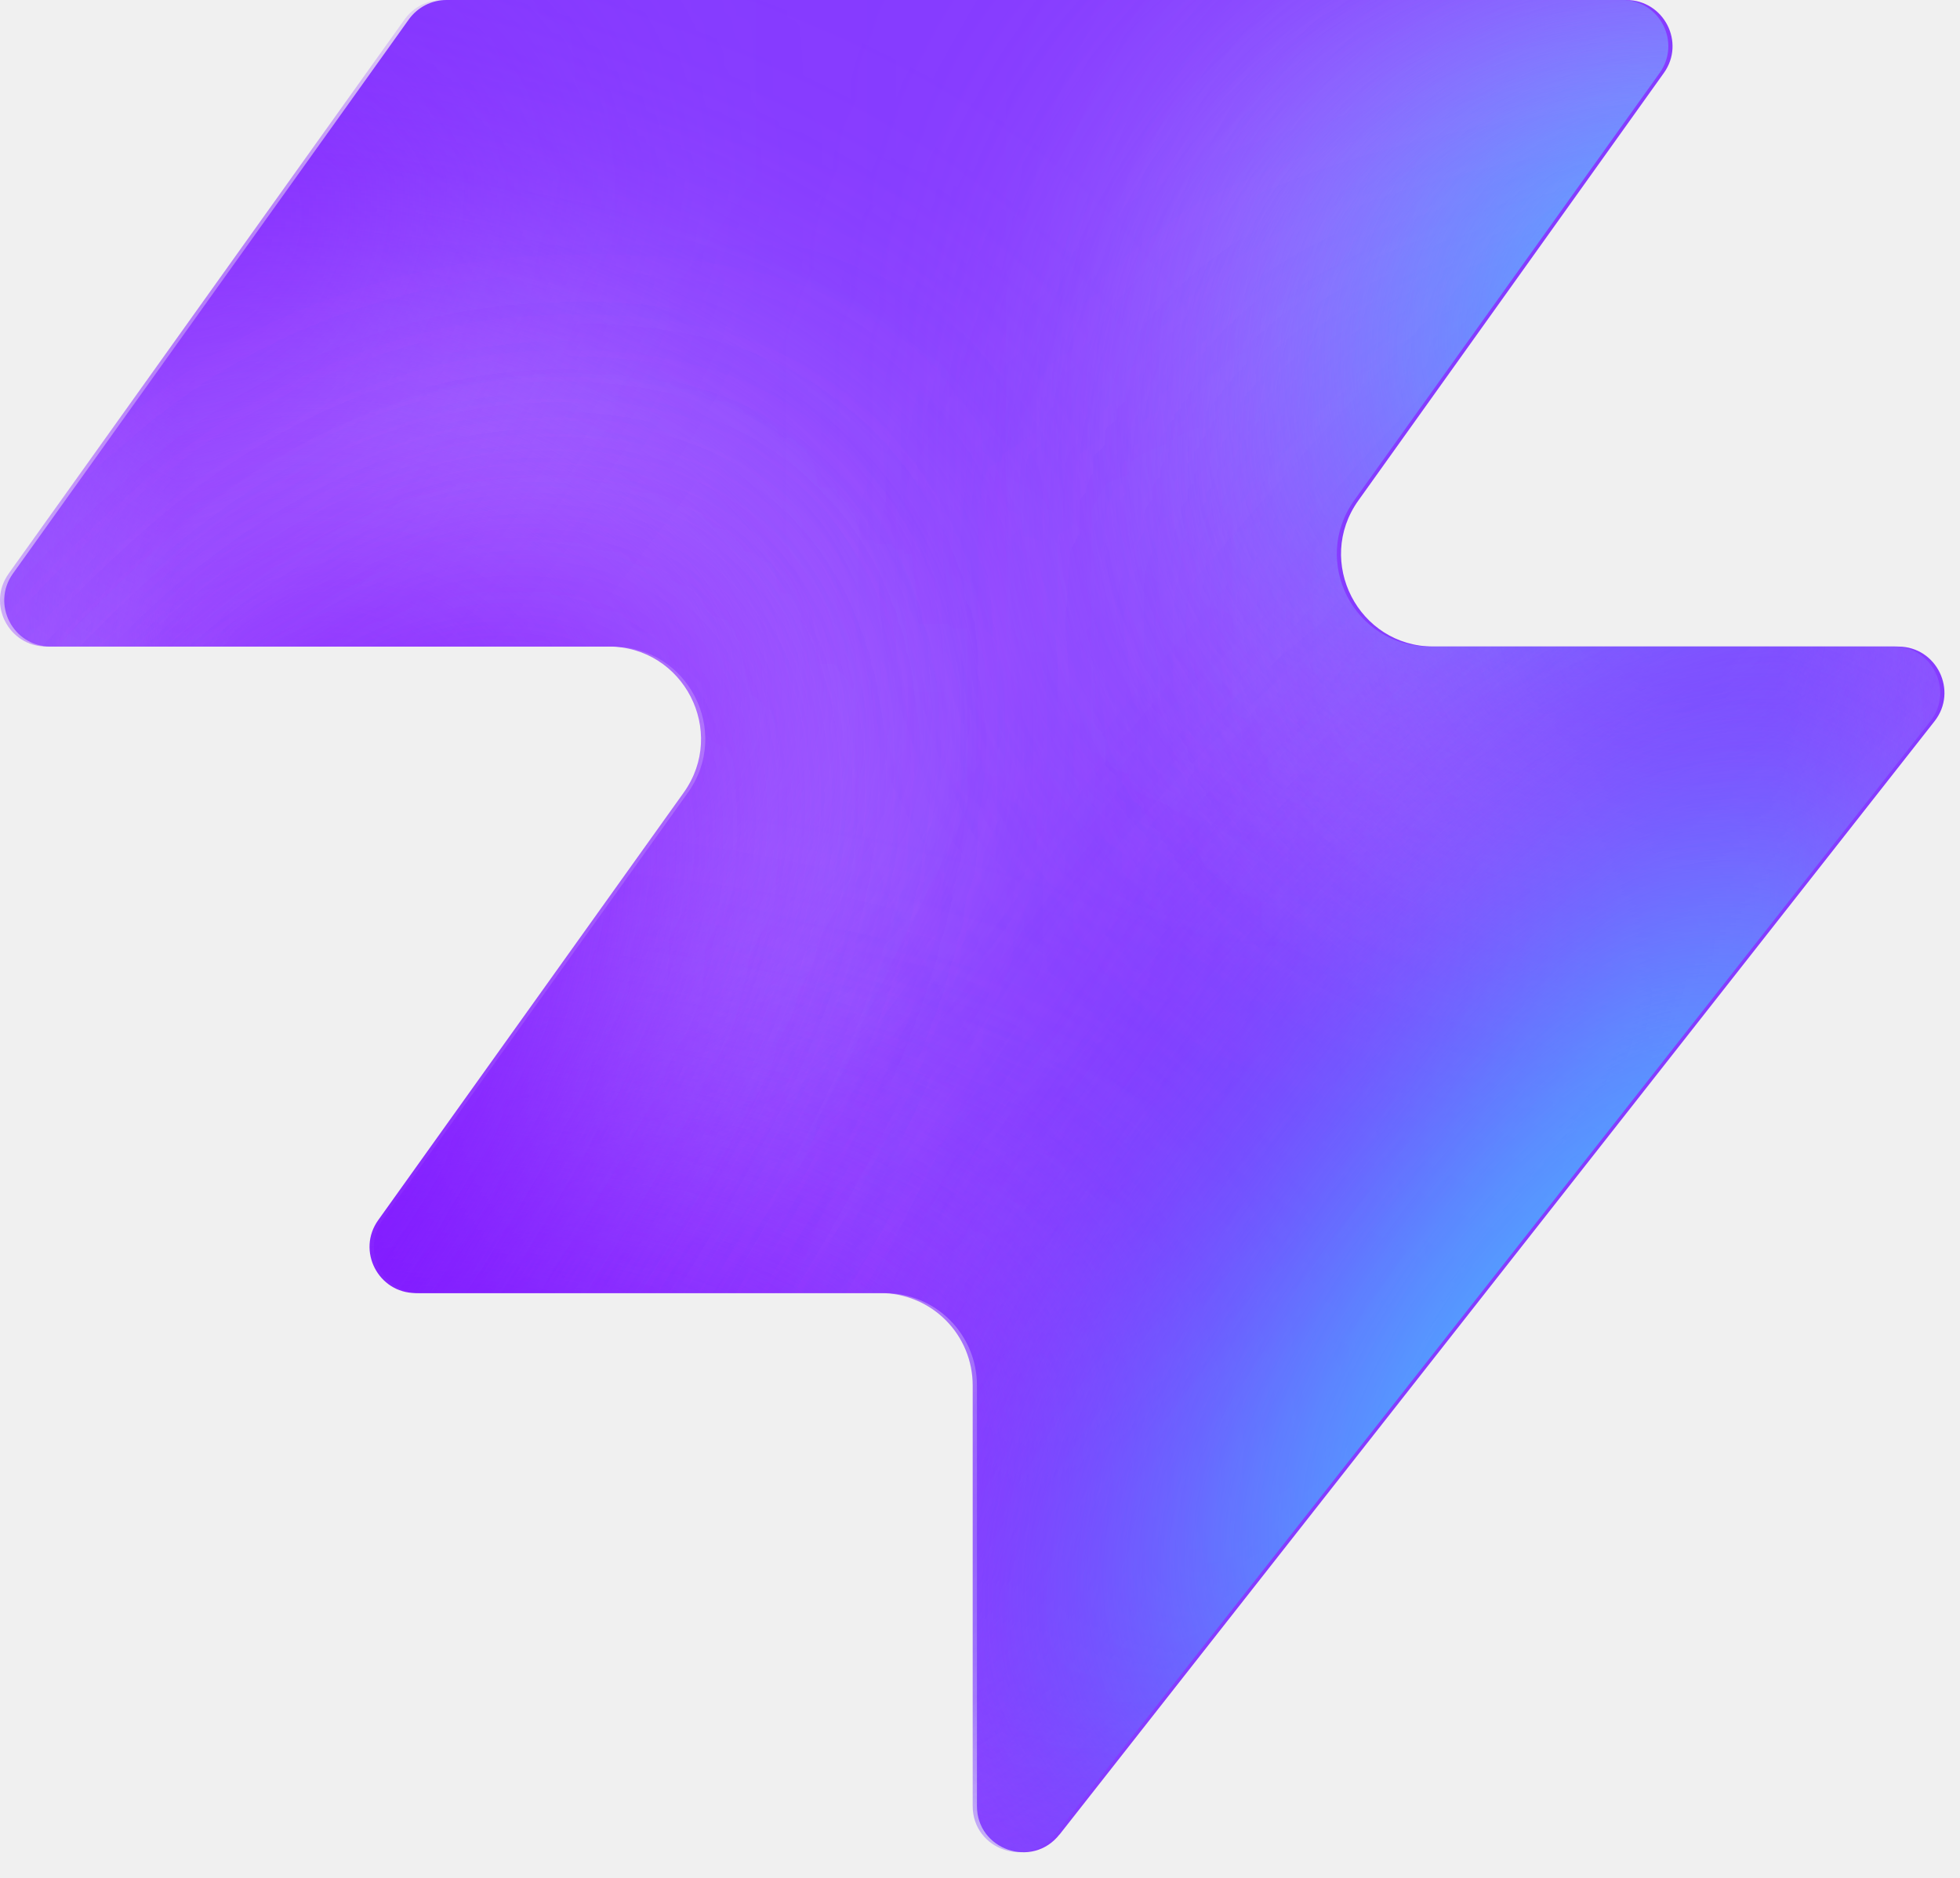
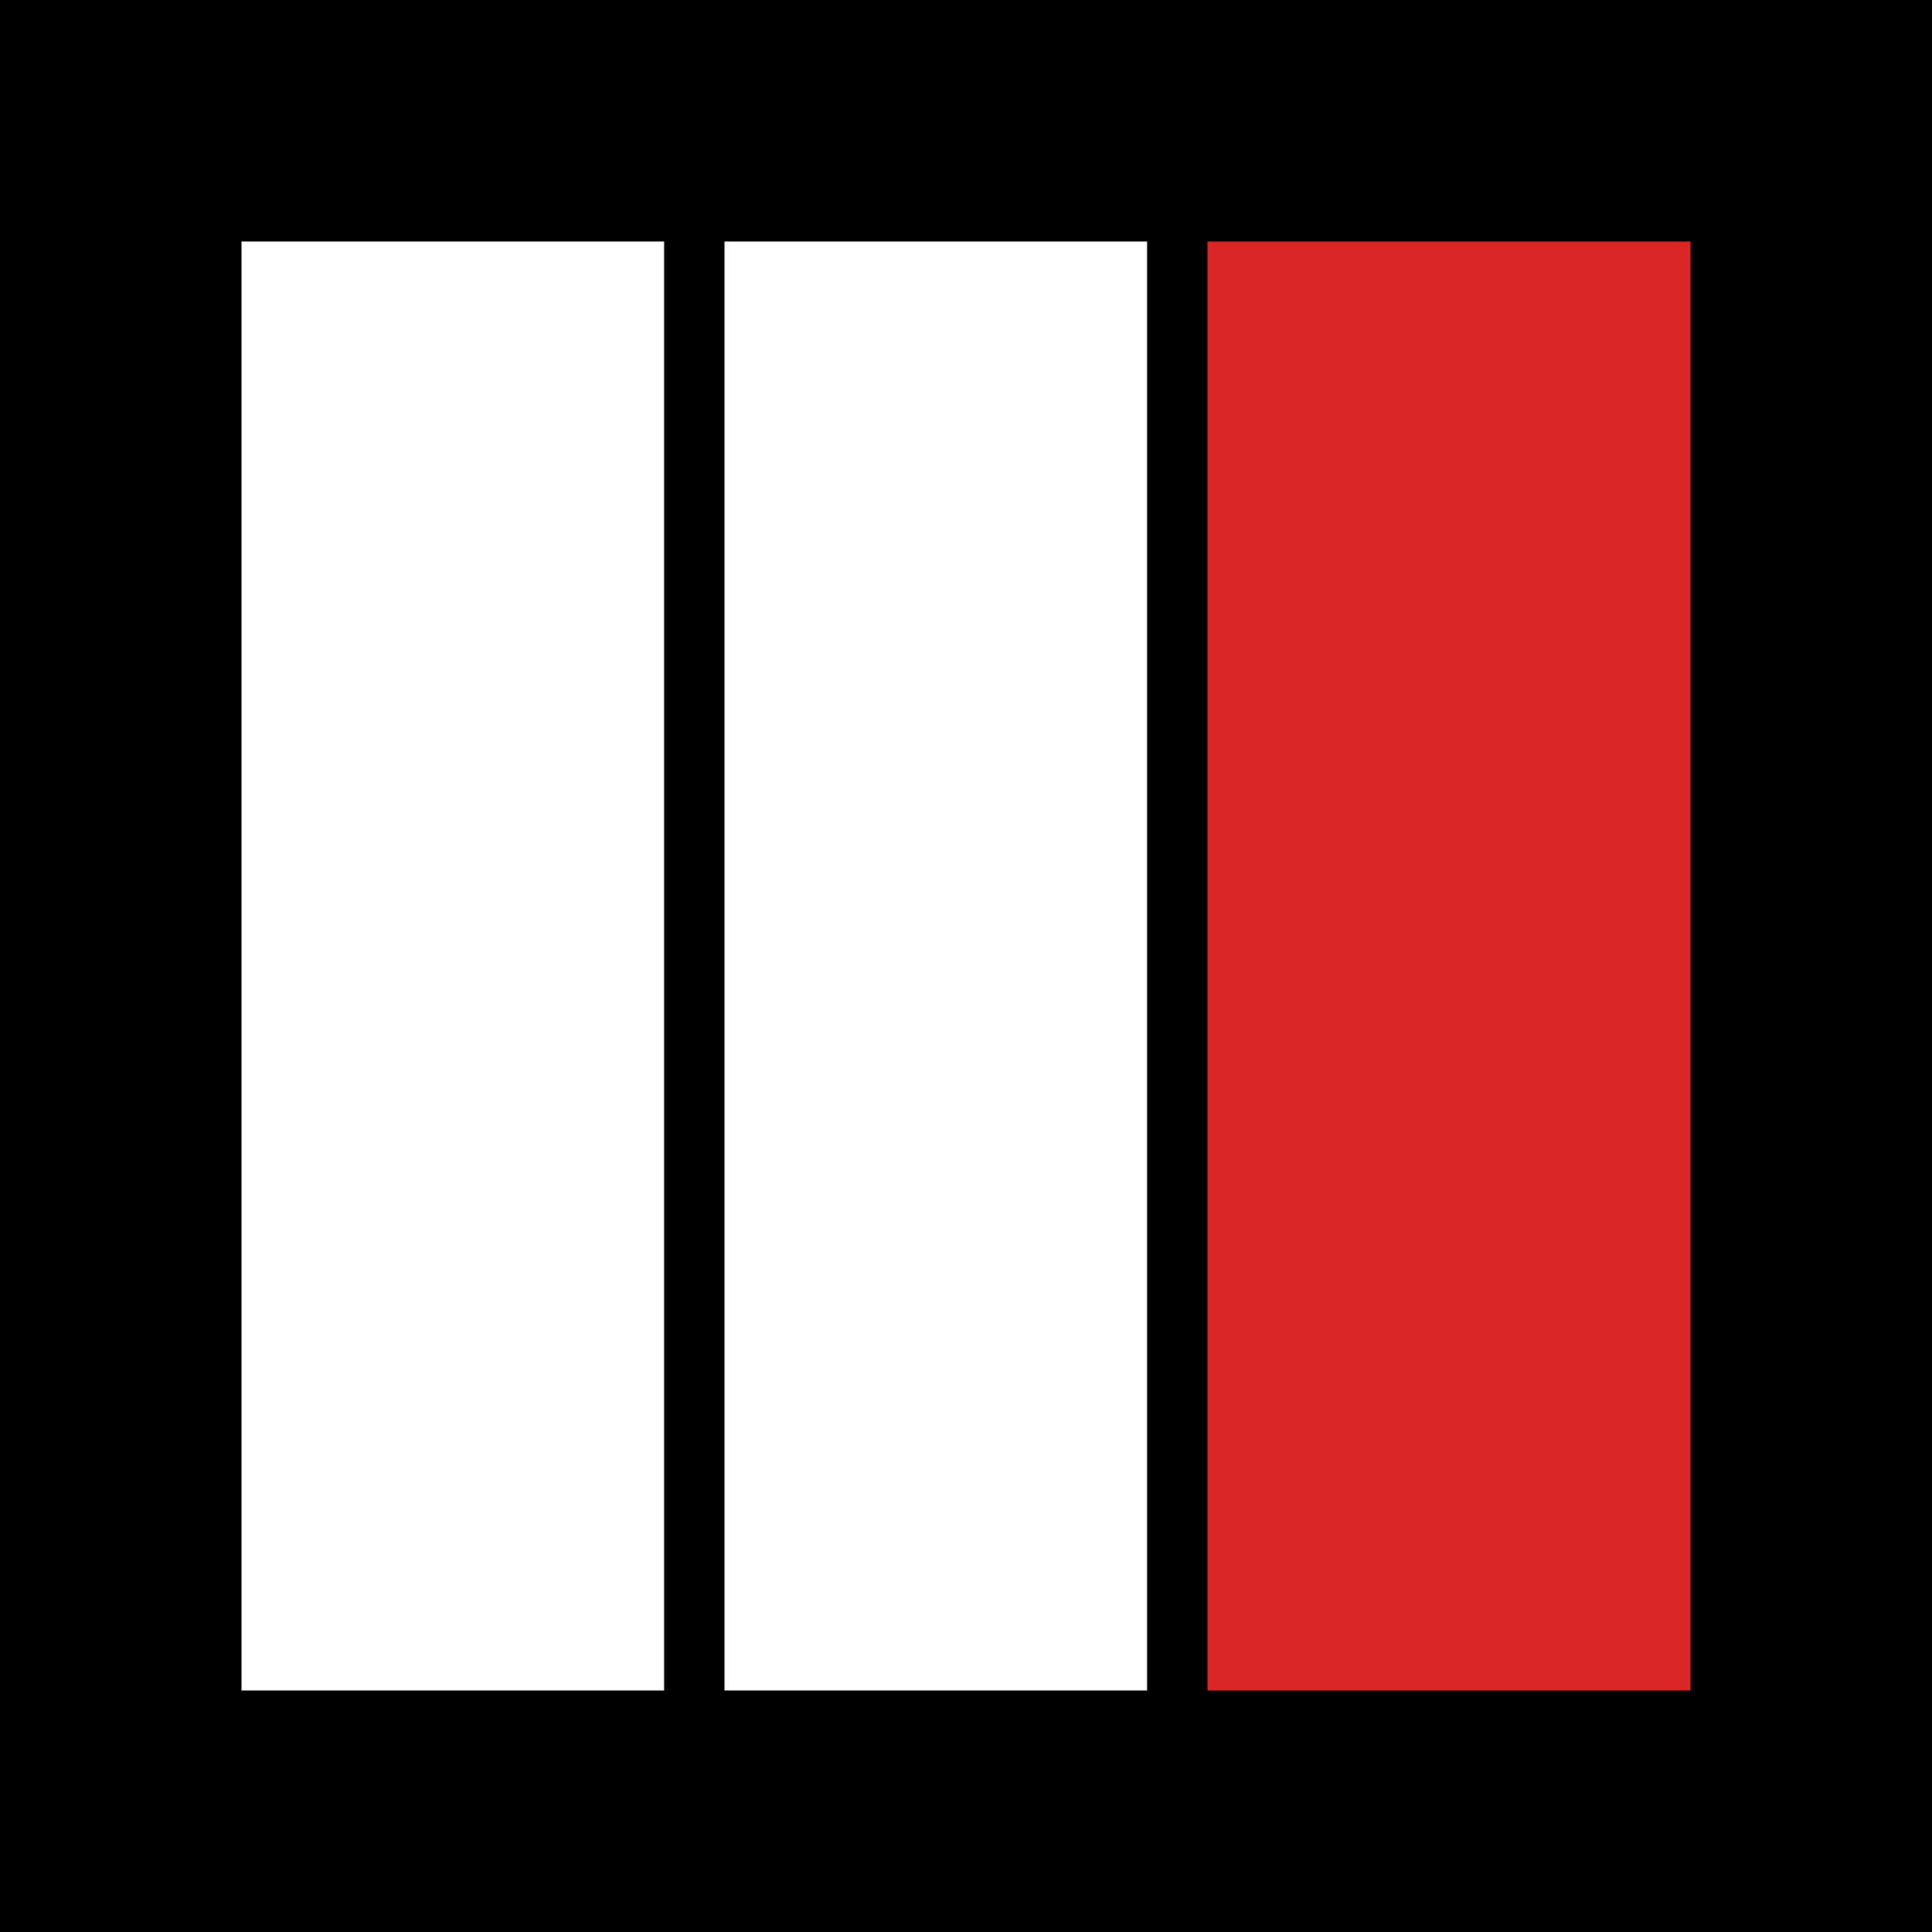
- <svg xmlns="http://www.w3.org/2000/svg" width="48" height="46" fill="none" viewBox="0 0 48 46">
-   <path fill="#863bff" d="M25.946 44.938c-.664.845-2.021.375-2.021-.698V33.937a2.26 2.26 0 0 0-2.262-2.262H10.287c-.92 0-1.456-1.04-.92-1.788l7.48-10.471c1.07-1.497 0-3.578-1.842-3.578H1.237c-.92 0-1.456-1.04-.92-1.788L10.013.474c.214-.297.556-.474.92-.474h28.894c.92 0 1.456 1.04.92 1.788l-7.48 10.471c-1.07 1.498 0 3.579 1.842 3.579h11.377c.943 0 1.473 1.088.89 1.83L25.947 44.94z" style="fill:#863bff;fill:color(display-p3 .525 .23 1);fill-opacity:1" />
-   <mask id="a" width="48" height="46" x="0" y="0" maskUnits="userSpaceOnUse" style="mask-type:alpha">
-     <path fill="#000" d="M25.842 44.938c-.664.844-2.021.375-2.021-.698V33.937a2.26 2.26 0 0 0-2.262-2.262H10.183c-.92 0-1.456-1.04-.92-1.788l7.48-10.471c1.07-1.498 0-3.579-1.842-3.579H1.133c-.92 0-1.456-1.04-.92-1.787L9.91.473c.214-.297.556-.474.92-.474h28.894c.92 0 1.456 1.04.92 1.788l-7.48 10.471c-1.07 1.498 0 3.578 1.842 3.578h11.377c.943 0 1.473 1.088.89 1.832L25.843 44.94z" style="fill:#000;fill-opacity:1" />
-   </mask>
-   <g mask="url(#a)">
-     <g filter="url(#b)">
-       <ellipse cx="5.508" cy="14.704" fill="#ede6ff" rx="5.508" ry="14.704" style="fill:#ede6ff;fill:color(display-p3 .927 .903 1);fill-opacity:1" transform="matrix(.00324 1 1 -.00324 -4.47 31.516)" />
-     </g>
-     <g filter="url(#c)">
-       <ellipse cx="10.399" cy="29.851" fill="#ede6ff" rx="10.399" ry="29.851" style="fill:#ede6ff;fill:color(display-p3 .927 .903 1);fill-opacity:1" transform="matrix(.00324 1 1 -.00324 -39.328 7.883)" />
-     </g>
-     <g filter="url(#d)">
-       <ellipse cx="5.508" cy="30.487" fill="#7e14ff" rx="5.508" ry="30.487" style="fill:#7e14ff;fill:color(display-p3 .492 .077 1);fill-opacity:1" transform="rotate(89.814 -25.913 -14.639)scale(1 -1)" />
-     </g>
-     <g filter="url(#e)">
-       <ellipse cx="5.508" cy="30.599" fill="#7e14ff" rx="5.508" ry="30.599" style="fill:#7e14ff;fill:color(display-p3 .492 .077 1);fill-opacity:1" transform="rotate(89.814 -32.644 -3.334)scale(1 -1)" />
-     </g>
-     <g filter="url(#f)">
-       <ellipse cx="5.508" cy="30.599" fill="#7e14ff" rx="5.508" ry="30.599" style="fill:#7e14ff;fill:color(display-p3 .492 .077 1);fill-opacity:1" transform="matrix(.00324 1 1 -.00324 -34.34 30.47)" />
-     </g>
-     <g filter="url(#g)">
-       <ellipse cx="14.072" cy="22.078" fill="#ede6ff" rx="14.072" ry="22.078" style="fill:#ede6ff;fill:color(display-p3 .927 .903 1);fill-opacity:1" transform="rotate(93.35 24.506 48.493)scale(-1 1)" />
-     </g>
-     <g filter="url(#h)">
-       <ellipse cx="3.47" cy="21.501" fill="#7e14ff" rx="3.47" ry="21.501" style="fill:#7e14ff;fill:color(display-p3 .492 .077 1);fill-opacity:1" transform="rotate(89.009 28.708 47.59)scale(-1 1)" />
-     </g>
-     <g filter="url(#i)">
-       <ellipse cx="3.47" cy="21.501" fill="#7e14ff" rx="3.47" ry="21.501" style="fill:#7e14ff;fill:color(display-p3 .492 .077 1);fill-opacity:1" transform="rotate(89.009 28.708 47.59)scale(-1 1)" />
-     </g>
-     <g filter="url(#j)">
-       <ellipse cx=".387" cy="8.972" fill="#7e14ff" rx="4.407" ry="29.108" style="fill:#7e14ff;fill:color(display-p3 .492 .077 1);fill-opacity:1" transform="rotate(39.51 .387 8.972)" />
-     </g>
-     <g filter="url(#k)">
-       <ellipse cx="47.523" cy="-6.092" fill="#7e14ff" rx="4.407" ry="29.108" style="fill:#7e14ff;fill:color(display-p3 .492 .077 1);fill-opacity:1" transform="rotate(37.892 47.523 -6.092)" />
-     </g>
-     <g filter="url(#l)">
-       <ellipse cx="41.412" cy="6.333" fill="#47bfff" rx="5.971" ry="9.665" style="fill:#47bfff;fill:color(display-p3 .28 .748 1);fill-opacity:1" transform="rotate(37.892 41.412 6.333)" />
-     </g>
-     <g filter="url(#m)">
-       <ellipse cx="-1.879" cy="38.332" fill="#7e14ff" rx="4.407" ry="29.108" style="fill:#7e14ff;fill:color(display-p3 .492 .077 1);fill-opacity:1" transform="rotate(37.892 -1.88 38.332)" />
-     </g>
-     <g filter="url(#n)">
-       <ellipse cx="-1.879" cy="38.332" fill="#7e14ff" rx="4.407" ry="29.108" style="fill:#7e14ff;fill:color(display-p3 .492 .077 1);fill-opacity:1" transform="rotate(37.892 -1.88 38.332)" />
-     </g>
-     <g filter="url(#o)">
-       <ellipse cx="35.651" cy="29.907" fill="#7e14ff" rx="4.407" ry="29.108" style="fill:#7e14ff;fill:color(display-p3 .492 .077 1);fill-opacity:1" transform="rotate(37.892 35.651 29.907)" />
-     </g>
-     <g filter="url(#p)">
-       <ellipse cx="38.418" cy="32.4" fill="#47bfff" rx="5.971" ry="15.297" style="fill:#47bfff;fill:color(display-p3 .28 .748 1);fill-opacity:1" transform="rotate(37.892 38.418 32.4)" />
-     </g>
-   </g>
-   <defs>
-     <filter id="b" width="60.045" height="41.654" x="-19.77" y="16.149" color-interpolation-filters="sRGB" filterUnits="userSpaceOnUse">
-       <feFlood flood-opacity="0" result="BackgroundImageFix" />
-       <feBlend in="SourceGraphic" in2="BackgroundImageFix" result="shape" />
-       <feGaussianBlur result="effect1_foregroundBlur_2002_17158" stdDeviation="7.659" />
-     </filter>
-     <filter id="c" width="90.34" height="51.437" x="-54.613" y="-7.533" color-interpolation-filters="sRGB" filterUnits="userSpaceOnUse">
-       <feFlood flood-opacity="0" result="BackgroundImageFix" />
-       <feBlend in="SourceGraphic" in2="BackgroundImageFix" result="shape" />
-       <feGaussianBlur result="effect1_foregroundBlur_2002_17158" stdDeviation="7.659" />
-     </filter>
-     <filter id="d" width="79.355" height="29.4" x="-49.64" y="2.03" color-interpolation-filters="sRGB" filterUnits="userSpaceOnUse">
-       <feFlood flood-opacity="0" result="BackgroundImageFix" />
-       <feBlend in="SourceGraphic" in2="BackgroundImageFix" result="shape" />
-       <feGaussianBlur result="effect1_foregroundBlur_2002_17158" stdDeviation="4.596" />
-     </filter>
-     <filter id="e" width="79.579" height="29.4" x="-45.045" y="20.029" color-interpolation-filters="sRGB" filterUnits="userSpaceOnUse">
-       <feFlood flood-opacity="0" result="BackgroundImageFix" />
-       <feBlend in="SourceGraphic" in2="BackgroundImageFix" result="shape" />
-       <feGaussianBlur result="effect1_foregroundBlur_2002_17158" stdDeviation="4.596" />
-     </filter>
-     <filter id="f" width="79.579" height="29.4" x="-43.513" y="21.178" color-interpolation-filters="sRGB" filterUnits="userSpaceOnUse">
-       <feFlood flood-opacity="0" result="BackgroundImageFix" />
-       <feBlend in="SourceGraphic" in2="BackgroundImageFix" result="shape" />
-       <feGaussianBlur result="effect1_foregroundBlur_2002_17158" stdDeviation="4.596" />
-     </filter>
-     <filter id="g" width="74.749" height="58.852" x="15.756" y="-17.901" color-interpolation-filters="sRGB" filterUnits="userSpaceOnUse">
-       <feFlood flood-opacity="0" result="BackgroundImageFix" />
-       <feBlend in="SourceGraphic" in2="BackgroundImageFix" result="shape" />
-       <feGaussianBlur result="effect1_foregroundBlur_2002_17158" stdDeviation="7.659" />
-     </filter>
-     <filter id="h" width="61.377" height="25.362" x="23.548" y="2.284" color-interpolation-filters="sRGB" filterUnits="userSpaceOnUse">
-       <feFlood flood-opacity="0" result="BackgroundImageFix" />
-       <feBlend in="SourceGraphic" in2="BackgroundImageFix" result="shape" />
-       <feGaussianBlur result="effect1_foregroundBlur_2002_17158" stdDeviation="4.596" />
-     </filter>
-     <filter id="i" width="61.377" height="25.362" x="23.548" y="2.284" color-interpolation-filters="sRGB" filterUnits="userSpaceOnUse">
-       <feFlood flood-opacity="0" result="BackgroundImageFix" />
-       <feBlend in="SourceGraphic" in2="BackgroundImageFix" result="shape" />
-       <feGaussianBlur result="effect1_foregroundBlur_2002_17158" stdDeviation="4.596" />
-     </filter>
-     <filter id="j" width="56.045" height="63.649" x="-27.636" y="-22.853" color-interpolation-filters="sRGB" filterUnits="userSpaceOnUse">
-       <feFlood flood-opacity="0" result="BackgroundImageFix" />
-       <feBlend in="SourceGraphic" in2="BackgroundImageFix" result="shape" />
-       <feGaussianBlur result="effect1_foregroundBlur_2002_17158" stdDeviation="4.596" />
-     </filter>
-     <filter id="k" width="54.814" height="64.646" x="20.116" y="-38.415" color-interpolation-filters="sRGB" filterUnits="userSpaceOnUse">
-       <feFlood flood-opacity="0" result="BackgroundImageFix" />
-       <feBlend in="SourceGraphic" in2="BackgroundImageFix" result="shape" />
-       <feGaussianBlur result="effect1_foregroundBlur_2002_17158" stdDeviation="4.596" />
-     </filter>
-     <filter id="l" width="33.541" height="35.313" x="24.641" y="-11.323" color-interpolation-filters="sRGB" filterUnits="userSpaceOnUse">
-       <feFlood flood-opacity="0" result="BackgroundImageFix" />
-       <feBlend in="SourceGraphic" in2="BackgroundImageFix" result="shape" />
-       <feGaussianBlur result="effect1_foregroundBlur_2002_17158" stdDeviation="4.596" />
-     </filter>
-     <filter id="m" width="54.814" height="64.646" x="-29.286" y="6.009" color-interpolation-filters="sRGB" filterUnits="userSpaceOnUse">
-       <feFlood flood-opacity="0" result="BackgroundImageFix" />
-       <feBlend in="SourceGraphic" in2="BackgroundImageFix" result="shape" />
-       <feGaussianBlur result="effect1_foregroundBlur_2002_17158" stdDeviation="4.596" />
-     </filter>
-     <filter id="n" width="54.814" height="64.646" x="-29.286" y="6.009" color-interpolation-filters="sRGB" filterUnits="userSpaceOnUse">
-       <feFlood flood-opacity="0" result="BackgroundImageFix" />
-       <feBlend in="SourceGraphic" in2="BackgroundImageFix" result="shape" />
-       <feGaussianBlur result="effect1_foregroundBlur_2002_17158" stdDeviation="4.596" />
-     </filter>
-     <filter id="o" width="54.814" height="64.646" x="8.244" y="-2.416" color-interpolation-filters="sRGB" filterUnits="userSpaceOnUse">
-       <feFlood flood-opacity="0" result="BackgroundImageFix" />
-       <feBlend in="SourceGraphic" in2="BackgroundImageFix" result="shape" />
-       <feGaussianBlur result="effect1_foregroundBlur_2002_17158" stdDeviation="4.596" />
-     </filter>
-     <filter id="p" width="39.409" height="43.623" x="18.713" y="10.588" color-interpolation-filters="sRGB" filterUnits="userSpaceOnUse">
-       <feFlood flood-opacity="0" result="BackgroundImageFix" />
-       <feBlend in="SourceGraphic" in2="BackgroundImageFix" result="shape" />
-       <feGaussianBlur result="effect1_foregroundBlur_2002_17158" stdDeviation="4.596" />
-     </filter>
-   </defs>
+ <svg xmlns="http://www.w3.org/2000/svg" viewBox="0 0 32 32" width="32" height="32">
+   <rect width="32" height="32" fill="#000000" />
+   <rect x="4" y="4" width="7" height="24" fill="#ffffff" />
+   <rect x="12" y="4" width="7" height="24" fill="#ffffff" />
+   <rect x="20" y="4" width="8" height="24" fill="#dc2626" />
</svg>
